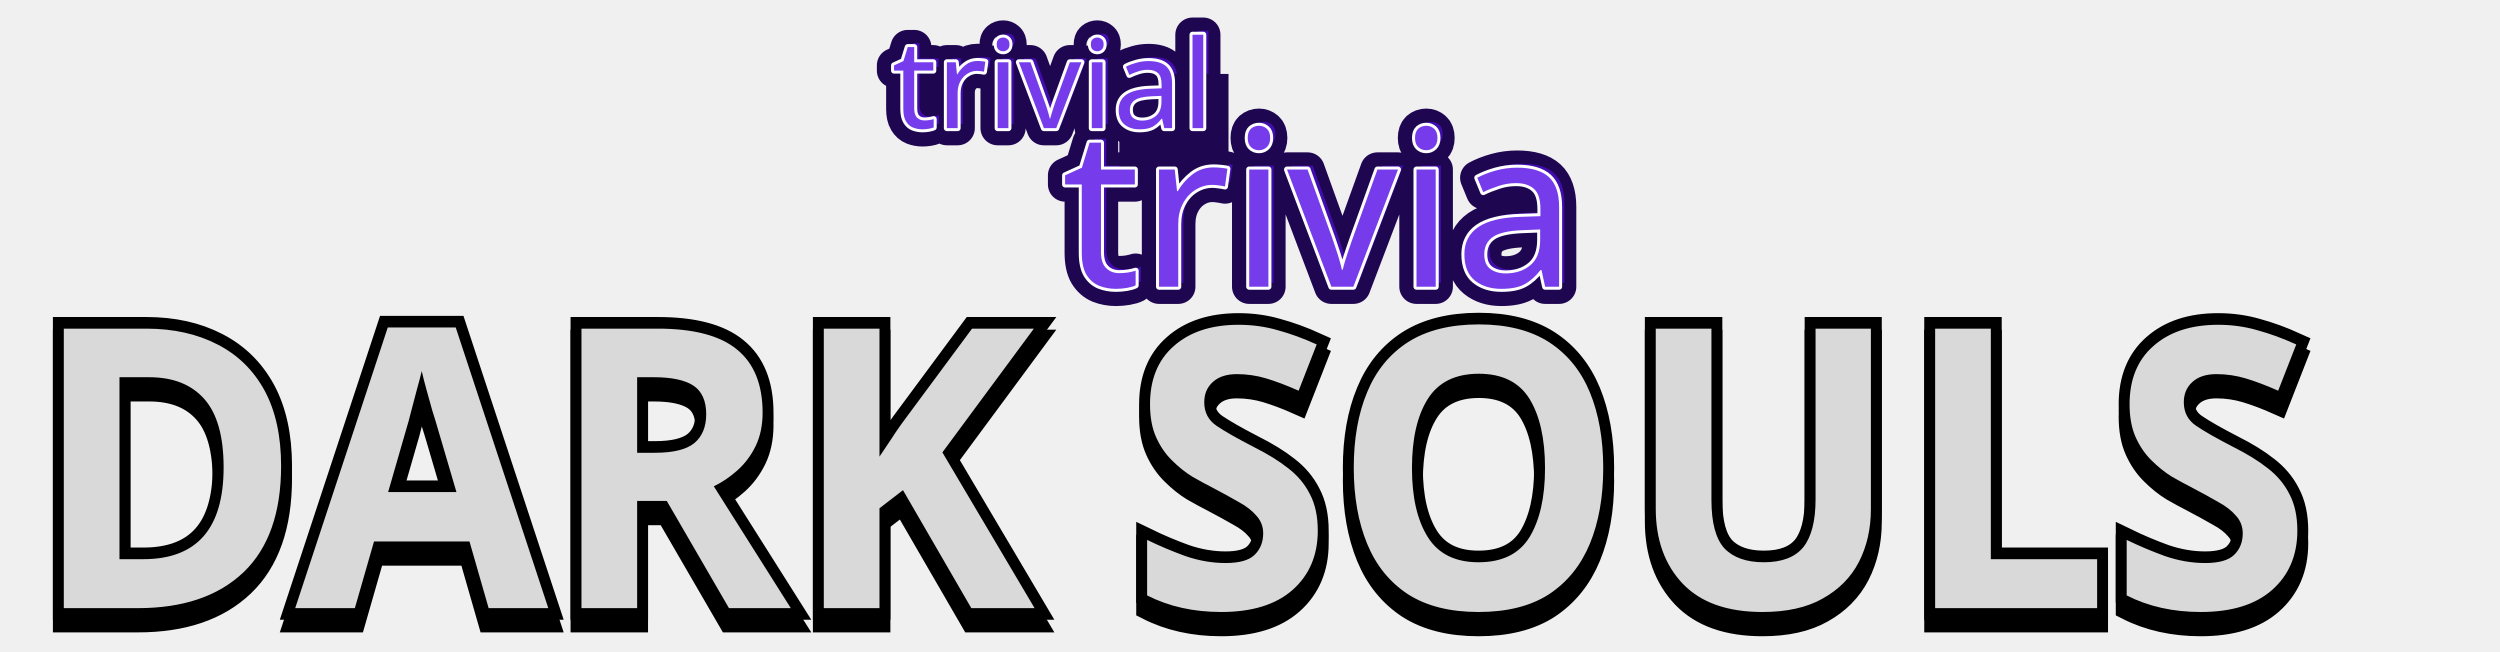
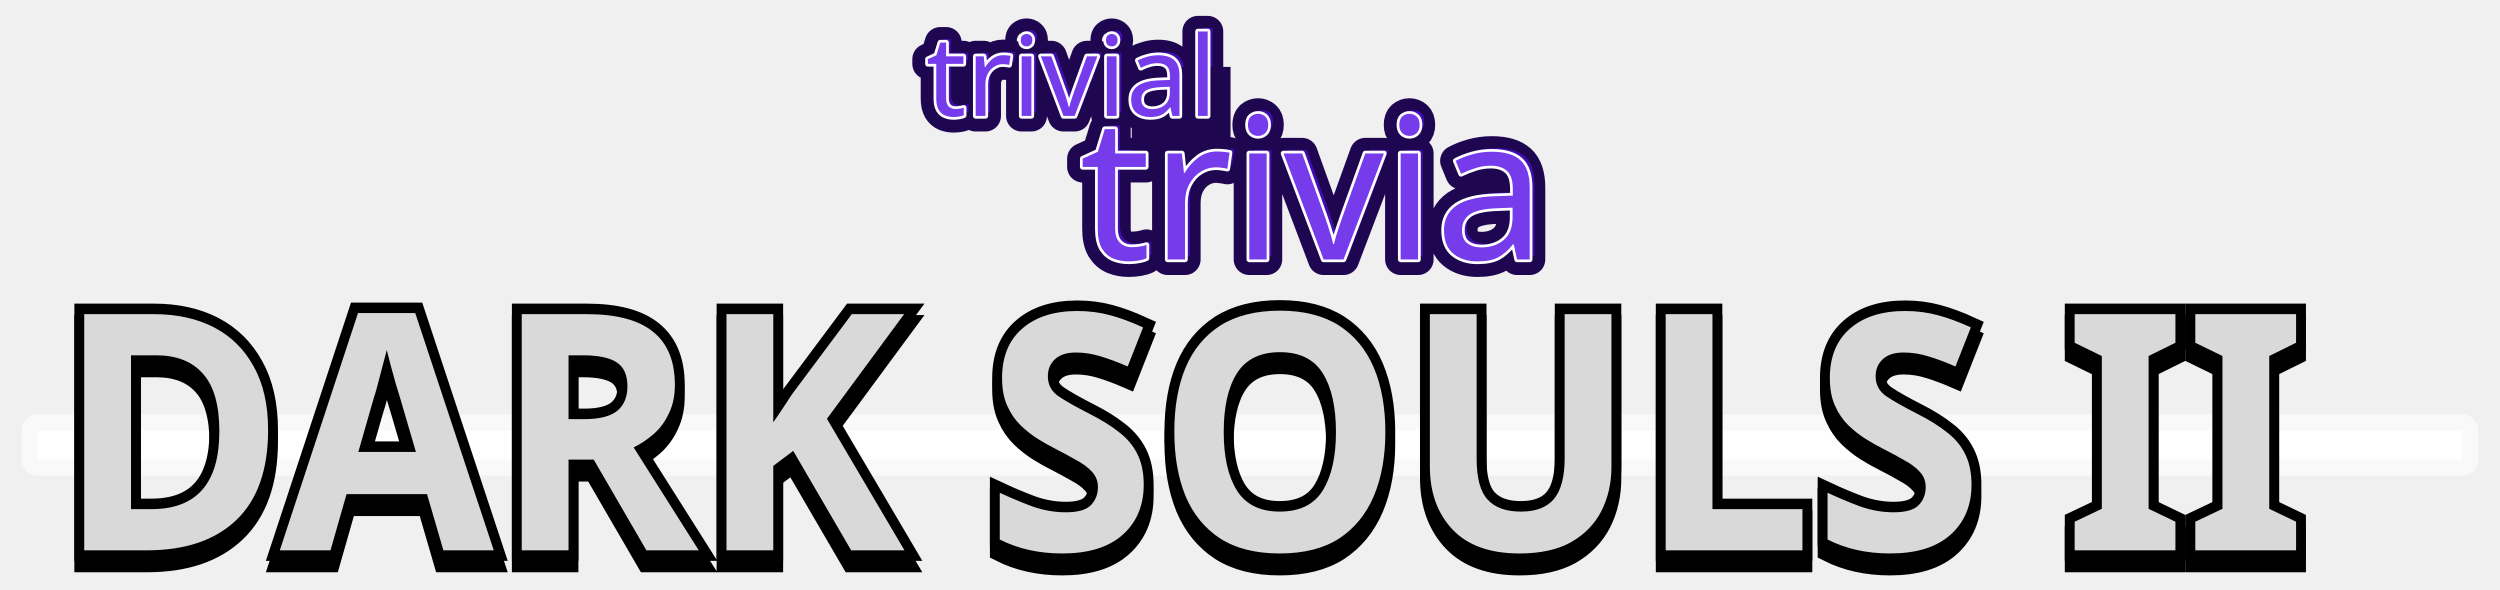
- <svg xmlns="http://www.w3.org/2000/svg" xmlns:xlink="http://www.w3.org/1999/xlink" id="svg8" version="1.1" viewBox="0 0 104.628 27.279" height="27.279mm" width="104.628mm">
+ <svg xmlns="http://www.w3.org/2000/svg" xmlns:xlink="http://www.w3.org/1999/xlink" width="115.62mm" height="27.257mm" viewBox="0 0 115.62 27.257" version="1.1" id="svg8">
  <defs id="defs2">
    <linearGradient id="linearGradient1169">
-       <stop id="stop1165" offset="0" style="stop-color:#7d7d7d;stop-opacity:1" />
-       <stop id="stop1167" offset="1" style="stop-color:#e7e7e7;stop-opacity:1" />
+       <stop style="stop-color:#7d7d7d;stop-opacity:1" offset="0" id="stop1165" />
+       <stop style="stop-color:#e7e7e7;stop-opacity:1" offset="1" id="stop1167" />
    </linearGradient>
-     <marker style="overflow:visible" id="Arrow1Lstart" refX="0" refY="0" orient="auto">
-       <path transform="matrix(0.8,0,0,0.8,10,0)" style="fill-rule:evenodd;stroke:#000000;stroke-width:1pt" d="M 0,0 5,-5 -12.5,0 5,5 Z" id="path883" />
+     <marker orient="auto" refY="0" refX="0" id="Arrow1Lstart" style="overflow:visible">
+       <path id="path883" d="M 0,0 5,-5 -12.5,0 5,5 Z" style="fill-rule:evenodd;stroke:#000000;stroke-width:1pt" transform="matrix(0.8,0,0,0.8,10,0)" />
    </marker>
-     <linearGradient gradientUnits="userSpaceOnUse" y2="122.961" x2="172.778" y1="145.946" x1="50.535" id="linearGradient1171" xlink:href="#linearGradient1169" />
+     <linearGradient xlink:href="#linearGradient1169" id="linearGradient1171" x1="50.535" y1="145.946" x2="172.778" y2="122.961" gradientUnits="userSpaceOnUse" />
  </defs>
-   <g transform="translate(-64.84753,-121.8554)" id="layer1">
-     <g style="font-style:normal;font-variant:normal;font-weight:500;font-stretch:normal;font-size:19.756px;line-height:1.25;font-family:Roboto;-inkscape-font-specification:'Roboto Medium';letter-spacing:0px;word-spacing:0px;fill:#000000;fill-opacity:1;stroke:#000000;stroke-width:0.765;stroke-miterlimit:4;stroke-dasharray:none;stroke-opacity:1" id="text835" aria-label="Trivial Trivia!">
-       <g id="g926" transform="matrix(0.359847,0,0,0.359847,76.4303,87.74615)" style="fill:#0d071b;fill-opacity:1;stroke:#1f0651;stroke-width:4;stroke-miterlimit:4;stroke-dasharray:none;stroke-opacity:1">
-         <text id="text920" y="109.687" x="71.557" style="font-style:normal;font-variant:normal;font-weight:normal;font-stretch:normal;font-size:14.297px;line-height:1.25;font-family:Valken;-inkscape-font-specification:Valken;letter-spacing:0px;word-spacing:0px;fill:#0d071b;fill-opacity:1;stroke:#1f0651;stroke-width:4;stroke-linecap:round;stroke-linejoin:round;stroke-miterlimit:4;stroke-dasharray:none;stroke-opacity:1;paint-order:stroke markers fill" xml:space="preserve">
-           <tspan style="font-style:normal;font-variant:normal;font-weight:normal;font-stretch:normal;font-size:14.297px;font-family:Valken;-inkscape-font-specification:Valken;fill:#0d071b;fill-opacity:1;stroke:#1f0651;stroke-width:4;stroke-linecap:round;stroke-linejoin:round;stroke-miterlimit:4;stroke-dasharray:none;stroke-opacity:1;paint-order:stroke markers fill" y="109.687" x="71.557" id="tspan918">trivial</tspan>
+   <g id="layer1" transform="translate(-59.35186,-121.8554)">
+     <g aria-label="Trivial Trivia!" id="text835" style="font-style:normal;font-variant:normal;font-weight:500;font-stretch:normal;font-size:19.756px;line-height:1.25;font-family:Roboto;-inkscape-font-specification:'Roboto Medium';letter-spacing:0px;word-spacing:0px;fill:#000000;fill-opacity:1;stroke:#000000;stroke-width:0.765;stroke-miterlimit:4;stroke-dasharray:none;stroke-opacity:1">
+       <rect y="141.767" x="61.102" height="1.336" width="112.12" id="rect873" style="opacity:0.999;fill:#ffffff;fill-opacity:1;stroke:#ffffff;stroke-width:1.5;stroke-linecap:round;stroke-linejoin:round;stroke-miterlimit:4;stroke-dasharray:none;stroke-opacity:0.597;paint-order:stroke markers fill" />
+       <g style="fill:#0d071b;fill-opacity:1;stroke:#1f0651;stroke-width:4;stroke-miterlimit:4;stroke-dasharray:none;stroke-opacity:1" transform="matrix(0.359847,0,0,0.359847,76.4303,87.74615)" id="g926">
+         <text xml:space="preserve" style="font-style:normal;font-variant:normal;font-weight:normal;font-stretch:normal;font-size:14.297px;line-height:1.25;font-family:Valken;-inkscape-font-specification:Valken;letter-spacing:0px;word-spacing:0px;fill:#0d071b;fill-opacity:1;stroke:#1f0651;stroke-width:4;stroke-linecap:round;stroke-linejoin:round;stroke-miterlimit:4;stroke-dasharray:none;stroke-opacity:1;paint-order:stroke markers fill" x="71.557" y="109.687" id="text920">
+           <tspan id="tspan918" x="71.557" y="109.687" style="font-style:normal;font-variant:normal;font-weight:normal;font-stretch:normal;font-size:14.297px;font-family:Valken;-inkscape-font-specification:Valken;fill:#0d071b;fill-opacity:1;stroke:#1f0651;stroke-width:4;stroke-linecap:round;stroke-linejoin:round;stroke-miterlimit:4;stroke-dasharray:none;stroke-opacity:1;paint-order:stroke markers fill">trivial</tspan>
        </text>
-         <text id="text924" y="128.134" x="91.281" style="font-style:normal;font-variant:normal;font-weight:normal;font-stretch:normal;font-size:25.4px;line-height:1.25;font-family:Valken;-inkscape-font-specification:Valken;letter-spacing:0px;word-spacing:0px;fill:#0d071b;fill-opacity:1;stroke:#1f0651;stroke-width:4;stroke-linecap:round;stroke-linejoin:round;stroke-miterlimit:4;stroke-dasharray:none;stroke-opacity:1;paint-order:stroke markers fill" xml:space="preserve">
-           <tspan style="font-style:normal;font-variant:normal;font-weight:normal;font-stretch:normal;font-size:25.4px;font-family:Valken;-inkscape-font-specification:Valken;fill:#0d071b;fill-opacity:1;stroke:#1f0651;stroke-width:4;stroke-linecap:round;stroke-linejoin:round;stroke-miterlimit:4;stroke-dasharray:none;stroke-opacity:1;paint-order:stroke markers fill" y="128.134" x="91.281" id="tspan922">trivia</tspan>
+         <text xml:space="preserve" style="font-style:normal;font-variant:normal;font-weight:normal;font-stretch:normal;font-size:25.4px;line-height:1.25;font-family:Valken;-inkscape-font-specification:Valken;letter-spacing:0px;word-spacing:0px;fill:#0d071b;fill-opacity:1;stroke:#1f0651;stroke-width:4;stroke-linecap:round;stroke-linejoin:round;stroke-miterlimit:4;stroke-dasharray:none;stroke-opacity:1;paint-order:stroke markers fill" x="91.281" y="128.134" id="text924">
+           <tspan id="tspan922" x="91.281" y="128.134" style="font-style:normal;font-variant:normal;font-weight:normal;font-stretch:normal;font-size:25.4px;font-family:Valken;-inkscape-font-specification:Valken;fill:#0d071b;fill-opacity:1;stroke:#1f0651;stroke-width:4;stroke-linecap:round;stroke-linejoin:round;stroke-miterlimit:4;stroke-dasharray:none;stroke-opacity:1;paint-order:stroke markers fill">trivia</tspan>
        </text>
      </g>
-       <g style="fill:#420daf;fill-opacity:1;stroke:#1f0651;stroke-width:1.5;stroke-linecap:round;stroke-linejoin:round;stroke-miterlimit:4;stroke-dasharray:none;stroke-opacity:1;paint-order:stroke fill markers" transform="matrix(0.359847,0,0,0.359847,76.64771,87.58272)" id="g869">
-         <text xml:space="preserve" style="font-style:normal;font-variant:normal;font-weight:normal;font-stretch:normal;font-size:14.297px;line-height:1.25;font-family:Valken;-inkscape-font-specification:Valken;letter-spacing:0px;word-spacing:0px;fill:#420daf;fill-opacity:1;stroke:#1f0651;stroke-width:1.5;stroke-linecap:round;stroke-linejoin:round;stroke-miterlimit:4;stroke-dasharray:none;stroke-opacity:1;paint-order:stroke fill markers" x="71.557" y="109.687" id="text835-0">
-           <tspan id="tspan833" x="71.557" y="109.687" style="font-style:normal;font-variant:normal;font-weight:normal;font-stretch:normal;font-size:14.297px;font-family:Valken;-inkscape-font-specification:Valken;fill:#420daf;fill-opacity:1;stroke:#1f0651;stroke-width:1.5;stroke-linecap:round;stroke-linejoin:round;stroke-miterlimit:4;stroke-dasharray:none;stroke-opacity:1;paint-order:stroke fill markers">trivial</tspan>
+       <g id="g869" transform="matrix(0.359847,0,0,0.359847,76.64771,87.58272)" style="fill:#420daf;fill-opacity:1;stroke:#1f0651;stroke-width:1.5;stroke-linecap:round;stroke-linejoin:round;stroke-miterlimit:4;stroke-dasharray:none;stroke-opacity:1;paint-order:stroke fill markers">
+         <text id="text835-0" y="109.687" x="71.557" style="font-style:normal;font-variant:normal;font-weight:normal;font-stretch:normal;font-size:14.297px;line-height:1.25;font-family:Valken;-inkscape-font-specification:Valken;letter-spacing:0px;word-spacing:0px;fill:#420daf;fill-opacity:1;stroke:#1f0651;stroke-width:1.5;stroke-linecap:round;stroke-linejoin:round;stroke-miterlimit:4;stroke-dasharray:none;stroke-opacity:1;paint-order:stroke fill markers" xml:space="preserve">
+           <tspan style="font-style:normal;font-variant:normal;font-weight:normal;font-stretch:normal;font-size:14.297px;font-family:Valken;-inkscape-font-specification:Valken;fill:#420daf;fill-opacity:1;stroke:#1f0651;stroke-width:1.5;stroke-linecap:round;stroke-linejoin:round;stroke-miterlimit:4;stroke-dasharray:none;stroke-opacity:1;paint-order:stroke fill markers" y="109.687" x="71.557" id="tspan833">trivial</tspan>
        </text>
-         <text xml:space="preserve" style="font-style:normal;font-variant:normal;font-weight:normal;font-stretch:normal;font-size:25.4px;line-height:1.25;font-family:Valken;-inkscape-font-specification:Valken;letter-spacing:0px;word-spacing:0px;fill:#420daf;fill-opacity:1;stroke:#1f0651;stroke-width:1.5;stroke-linecap:round;stroke-linejoin:round;stroke-miterlimit:4;stroke-dasharray:none;stroke-opacity:1;paint-order:stroke fill markers" x="91.281" y="128.134" id="text841">
-           <tspan id="tspan839" x="91.281" y="128.134" style="font-style:normal;font-variant:normal;font-weight:normal;font-stretch:normal;font-size:25.4px;font-family:Valken;-inkscape-font-specification:Valken;fill:#420daf;fill-opacity:1;stroke:#1f0651;stroke-width:1.5;stroke-linecap:round;stroke-linejoin:round;stroke-miterlimit:4;stroke-dasharray:none;stroke-opacity:1;paint-order:stroke fill markers">trivia</tspan>
+         <text id="text841" y="128.134" x="91.281" style="font-style:normal;font-variant:normal;font-weight:normal;font-stretch:normal;font-size:25.4px;line-height:1.25;font-family:Valken;-inkscape-font-specification:Valken;letter-spacing:0px;word-spacing:0px;fill:#420daf;fill-opacity:1;stroke:#1f0651;stroke-width:1.5;stroke-linecap:round;stroke-linejoin:round;stroke-miterlimit:4;stroke-dasharray:none;stroke-opacity:1;paint-order:stroke fill markers" xml:space="preserve">
+           <tspan style="font-style:normal;font-variant:normal;font-weight:normal;font-stretch:normal;font-size:25.4px;font-family:Valken;-inkscape-font-specification:Valken;fill:#420daf;fill-opacity:1;stroke:#1f0651;stroke-width:1.5;stroke-linecap:round;stroke-linejoin:round;stroke-miterlimit:4;stroke-dasharray:none;stroke-opacity:1;paint-order:stroke fill markers" y="128.134" x="91.281" id="tspan839">trivia</tspan>
        </text>
      </g>
-       <rect y="124.95" x="111.694" height="5.073" width="4.568" id="rect928" style="fill:#1f0651;fill-opacity:1;stroke:none;stroke-width:1.439;stroke-linecap:round;stroke-linejoin:round;stroke-miterlimit:4;stroke-dasharray:none;stroke-opacity:1;paint-order:stroke fill markers" />
-       <g style="fill:#763cec;fill-opacity:1;stroke-width:0.7;stroke-miterlimit:4;stroke-dasharray:none" transform="matrix(0.359847,0,0,0.359847,76.4303,87.74615)" id="g889">
-         <text xml:space="preserve" style="font-style:normal;font-variant:normal;font-weight:normal;font-stretch:normal;font-size:14.297px;line-height:1.25;font-family:Valken;-inkscape-font-specification:Valken;letter-spacing:0px;word-spacing:0px;fill:#763cec;fill-opacity:1;stroke:#ffffff;stroke-width:0.7;stroke-linecap:round;stroke-linejoin:round;stroke-miterlimit:4;stroke-dasharray:none;stroke-opacity:1;paint-order:stroke markers fill" x="71.557" y="109.687" id="text883">
-           <tspan id="tspan881" x="71.557" y="109.687" style="font-style:normal;font-variant:normal;font-weight:normal;font-stretch:normal;font-size:14.297px;font-family:Valken;-inkscape-font-specification:Valken;fill:#763cec;fill-opacity:1;stroke:#ffffff;stroke-width:0.7;stroke-linecap:round;stroke-linejoin:round;stroke-miterlimit:4;stroke-dasharray:none;stroke-opacity:1;paint-order:stroke markers fill">trivial</tspan>
+       <rect style="fill:#1f0651;fill-opacity:1;stroke:none;stroke-width:1.439;stroke-linecap:round;stroke-linejoin:round;stroke-miterlimit:4;stroke-dasharray:none;stroke-opacity:1;paint-order:stroke fill markers" id="rect928" width="4.568" height="5.073" x="111.694" y="124.95" />
+       <g id="g889" transform="matrix(0.359847,0,0,0.359847,76.4303,87.74615)" style="fill:#763cec;fill-opacity:1;stroke-width:0.7;stroke-miterlimit:4;stroke-dasharray:none">
+         <text id="text883" y="109.687" x="71.557" style="font-style:normal;font-variant:normal;font-weight:normal;font-stretch:normal;font-size:14.297px;line-height:1.25;font-family:Valken;-inkscape-font-specification:Valken;letter-spacing:0px;word-spacing:0px;fill:#763cec;fill-opacity:1;stroke:#ffffff;stroke-width:0.7;stroke-linecap:round;stroke-linejoin:round;stroke-miterlimit:4;stroke-dasharray:none;stroke-opacity:1;paint-order:stroke markers fill" xml:space="preserve">
+           <tspan style="font-style:normal;font-variant:normal;font-weight:normal;font-stretch:normal;font-size:14.297px;font-family:Valken;-inkscape-font-specification:Valken;fill:#763cec;fill-opacity:1;stroke:#ffffff;stroke-width:0.7;stroke-linecap:round;stroke-linejoin:round;stroke-miterlimit:4;stroke-dasharray:none;stroke-opacity:1;paint-order:stroke markers fill" y="109.687" x="71.557" id="tspan881">trivial</tspan>
        </text>
-         <text xml:space="preserve" style="font-style:normal;font-variant:normal;font-weight:normal;font-stretch:normal;font-size:25.4px;line-height:1.25;font-family:Valken;-inkscape-font-specification:Valken;letter-spacing:0px;word-spacing:0px;fill:#763cec;fill-opacity:1;stroke:#ffffff;stroke-width:0.7;stroke-linecap:round;stroke-linejoin:round;stroke-miterlimit:4;stroke-dasharray:none;stroke-opacity:1;paint-order:stroke markers fill" x="91.281" y="128.134" id="text887">
-           <tspan id="tspan885" x="91.281" y="128.134" style="font-style:normal;font-variant:normal;font-weight:normal;font-stretch:normal;font-size:25.4px;font-family:Valken;-inkscape-font-specification:Valken;fill:#763cec;fill-opacity:1;stroke:#ffffff;stroke-width:0.7;stroke-linecap:round;stroke-linejoin:round;stroke-miterlimit:4;stroke-dasharray:none;stroke-opacity:1;paint-order:stroke markers fill">trivia</tspan>
+         <text id="text887" y="128.134" x="91.281" style="font-style:normal;font-variant:normal;font-weight:normal;font-stretch:normal;font-size:25.4px;line-height:1.25;font-family:Valken;-inkscape-font-specification:Valken;letter-spacing:0px;word-spacing:0px;fill:#763cec;fill-opacity:1;stroke:#ffffff;stroke-width:0.7;stroke-linecap:round;stroke-linejoin:round;stroke-miterlimit:4;stroke-dasharray:none;stroke-opacity:1;paint-order:stroke markers fill" xml:space="preserve">
+           <tspan style="font-style:normal;font-variant:normal;font-weight:normal;font-stretch:normal;font-size:25.4px;font-family:Valken;-inkscape-font-specification:Valken;fill:#763cec;fill-opacity:1;stroke:#ffffff;stroke-width:0.7;stroke-linecap:round;stroke-linejoin:round;stroke-miterlimit:4;stroke-dasharray:none;stroke-opacity:1;paint-order:stroke markers fill" y="128.134" x="91.281" id="tspan885">trivia</tspan>
        </text>
      </g>
-       <text transform="scale(0.9684298,1.032599)" id="text909" y="143.168" x="68.295" style="font-style:normal;font-variant:normal;font-weight:normal;font-stretch:normal;font-size:15.866px;line-height:1.25;font-family:Autumn;-inkscape-font-specification:'Autumn weight=101';letter-spacing:0px;word-spacing:0px;fill:#000000;fill-opacity:1;stroke:#000000;stroke-width:0.942;stroke-linecap:square;stroke-linejoin:miter;stroke-miterlimit:4;stroke-dasharray:none;stroke-opacity:1;paint-order:normal" xml:space="preserve">
-         <tspan style="font-style:normal;font-variant:normal;font-weight:bold;font-stretch:normal;font-size:15.866px;font-family:'Calisto MT';-inkscape-font-specification:'Calisto MT Bold';fill:#000000;fill-opacity:1;stroke:#000000;stroke-width:0.942;stroke-linecap:round;stroke-linejoin:miter;stroke-miterlimit:4;stroke-dasharray:none;stroke-opacity:1;paint-order:stroke markers fill" y="143.168" x="68.295" id="tspan907">DARK SOULS</tspan>
+       <text xml:space="preserve" style="font-style:normal;font-variant:normal;font-weight:normal;font-stretch:normal;font-size:14.817px;line-height:1.25;font-family:Autumn;-inkscape-font-specification:'Autumn weight=101';letter-spacing:0px;word-spacing:0px;opacity:0.999;fill:#000000;fill-opacity:1;stroke:#000000;stroke-width:0.942;stroke-linecap:square;stroke-linejoin:miter;stroke-miterlimit:4;stroke-dasharray:none;stroke-opacity:1;paint-order:normal" x="63.982" y="143.168" id="text909" transform="scale(0.9684299,1.032599)">
+         <tspan id="tspan907" x="63.982" y="143.168" style="font-style:normal;font-variant:normal;font-weight:bold;font-stretch:normal;font-size:14.817px;font-family:'Calisto MT';-inkscape-font-specification:'Calisto MT Bold';fill:#000000;fill-opacity:1;stroke:#000000;stroke-width:0.942;stroke-linecap:round;stroke-linejoin:miter;stroke-miterlimit:4;stroke-dasharray:none;stroke-opacity:1;paint-order:stroke markers fill">DARK SOULS II</tspan>
      </text>
-       <text xml:space="preserve" style="font-style:normal;font-variant:normal;font-weight:normal;font-stretch:normal;font-size:15.866px;line-height:1.25;font-family:Autumn;-inkscape-font-specification:'Autumn weight=101';letter-spacing:0px;word-spacing:0px;fill:#ffffff;fill-opacity:1;stroke:#000000;stroke-width:0.942;stroke-linecap:square;stroke-linejoin:miter;stroke-miterlimit:4;stroke-dasharray:none;stroke-opacity:1;paint-order:normal" x="68.295" y="142.656" id="text865" transform="scale(0.9684298,1.032599)">
-         <tspan id="tspan863" x="68.295" y="142.656" style="font-style:normal;font-variant:normal;font-weight:bold;font-stretch:normal;font-size:15.866px;font-family:'Calisto MT';-inkscape-font-specification:'Calisto MT Bold';fill:#d9d9d9;fill-opacity:1;stroke:#000000;stroke-width:0.942;stroke-linecap:round;stroke-linejoin:miter;stroke-miterlimit:4;stroke-dasharray:none;stroke-opacity:1;paint-order:stroke markers fill">DARK SOULS</tspan>
+       <text transform="scale(0.9684298,1.032599)" id="text865" y="142.656" x="63.982" style="font-style:normal;font-variant:normal;font-weight:normal;font-stretch:normal;font-size:14.817px;line-height:1.25;font-family:Autumn;-inkscape-font-specification:'Autumn weight=101';letter-spacing:0px;word-spacing:0px;opacity:0.999;fill:#ffffff;fill-opacity:1;stroke:#000000;stroke-width:0.942;stroke-linecap:square;stroke-linejoin:miter;stroke-miterlimit:4;stroke-dasharray:none;stroke-opacity:1;paint-order:normal" xml:space="preserve">
+         <tspan style="font-style:normal;font-variant:normal;font-weight:bold;font-stretch:normal;font-size:14.817px;font-family:'Calisto MT';-inkscape-font-specification:'Calisto MT Bold';fill:#d9d9d9;fill-opacity:1;stroke:#000000;stroke-width:0.942;stroke-linecap:round;stroke-linejoin:miter;stroke-miterlimit:4;stroke-dasharray:none;stroke-opacity:1;paint-order:stroke markers fill" y="142.656" x="63.982" id="tspan863">DARK SOULS II</tspan>
      </text>
-       <text xml:space="preserve" style="font-style:normal;font-variant:normal;font-weight:normal;font-stretch:normal;font-size:19.756px;line-height:1.25;font-family:Roboto;-inkscape-font-specification:Roboto;letter-spacing:0px;word-spacing:0px;fill:#000000;fill-opacity:1;stroke:none;stroke-width:0.202" x="99.696" y="152.458" id="text869">
-         <tspan id="tspan867" x="99.696" y="152.458" style="stroke-width:0.202" />
+       <text id="text869" y="152.458" x="99.696" style="font-style:normal;font-variant:normal;font-weight:normal;font-stretch:normal;font-size:19.756px;line-height:1.25;font-family:Roboto;-inkscape-font-specification:Roboto;letter-spacing:0px;word-spacing:0px;fill:#000000;fill-opacity:1;stroke:none;stroke-width:0.202" xml:space="preserve">
+         <tspan style="stroke-width:0.202" y="152.458" x="99.696" id="tspan867" />
      </text>
    </g>
  </g>
</svg>
